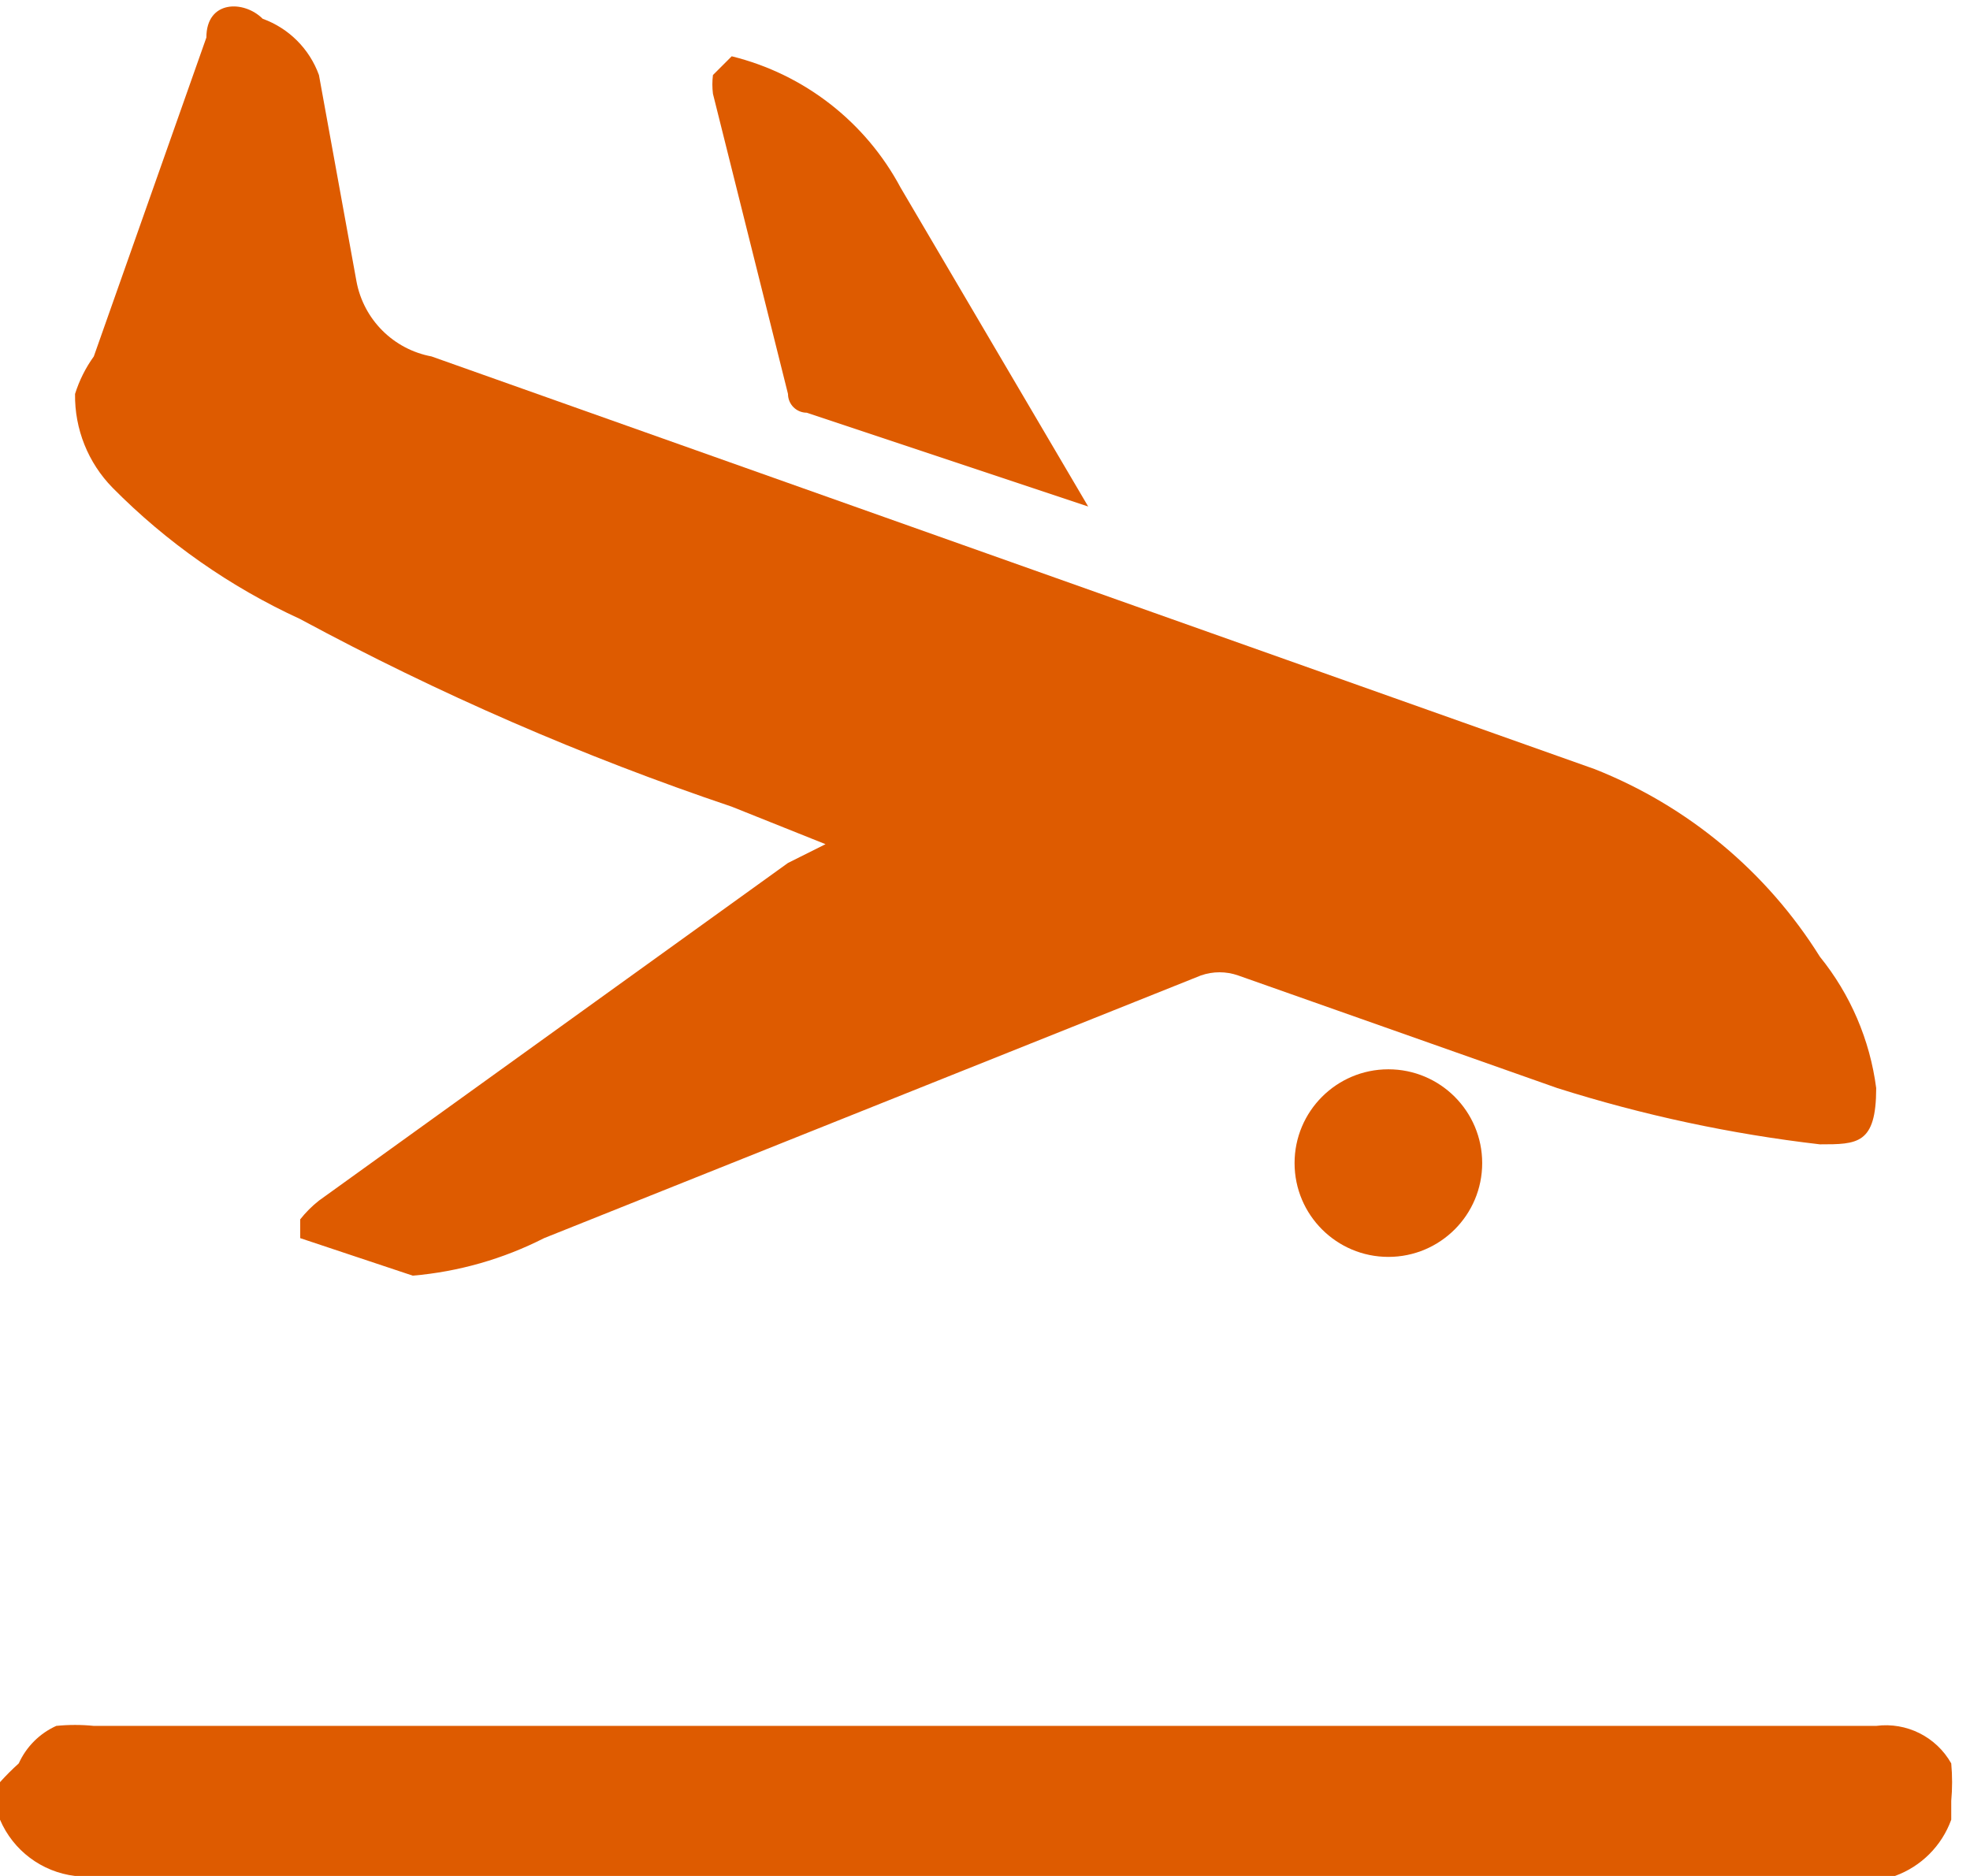
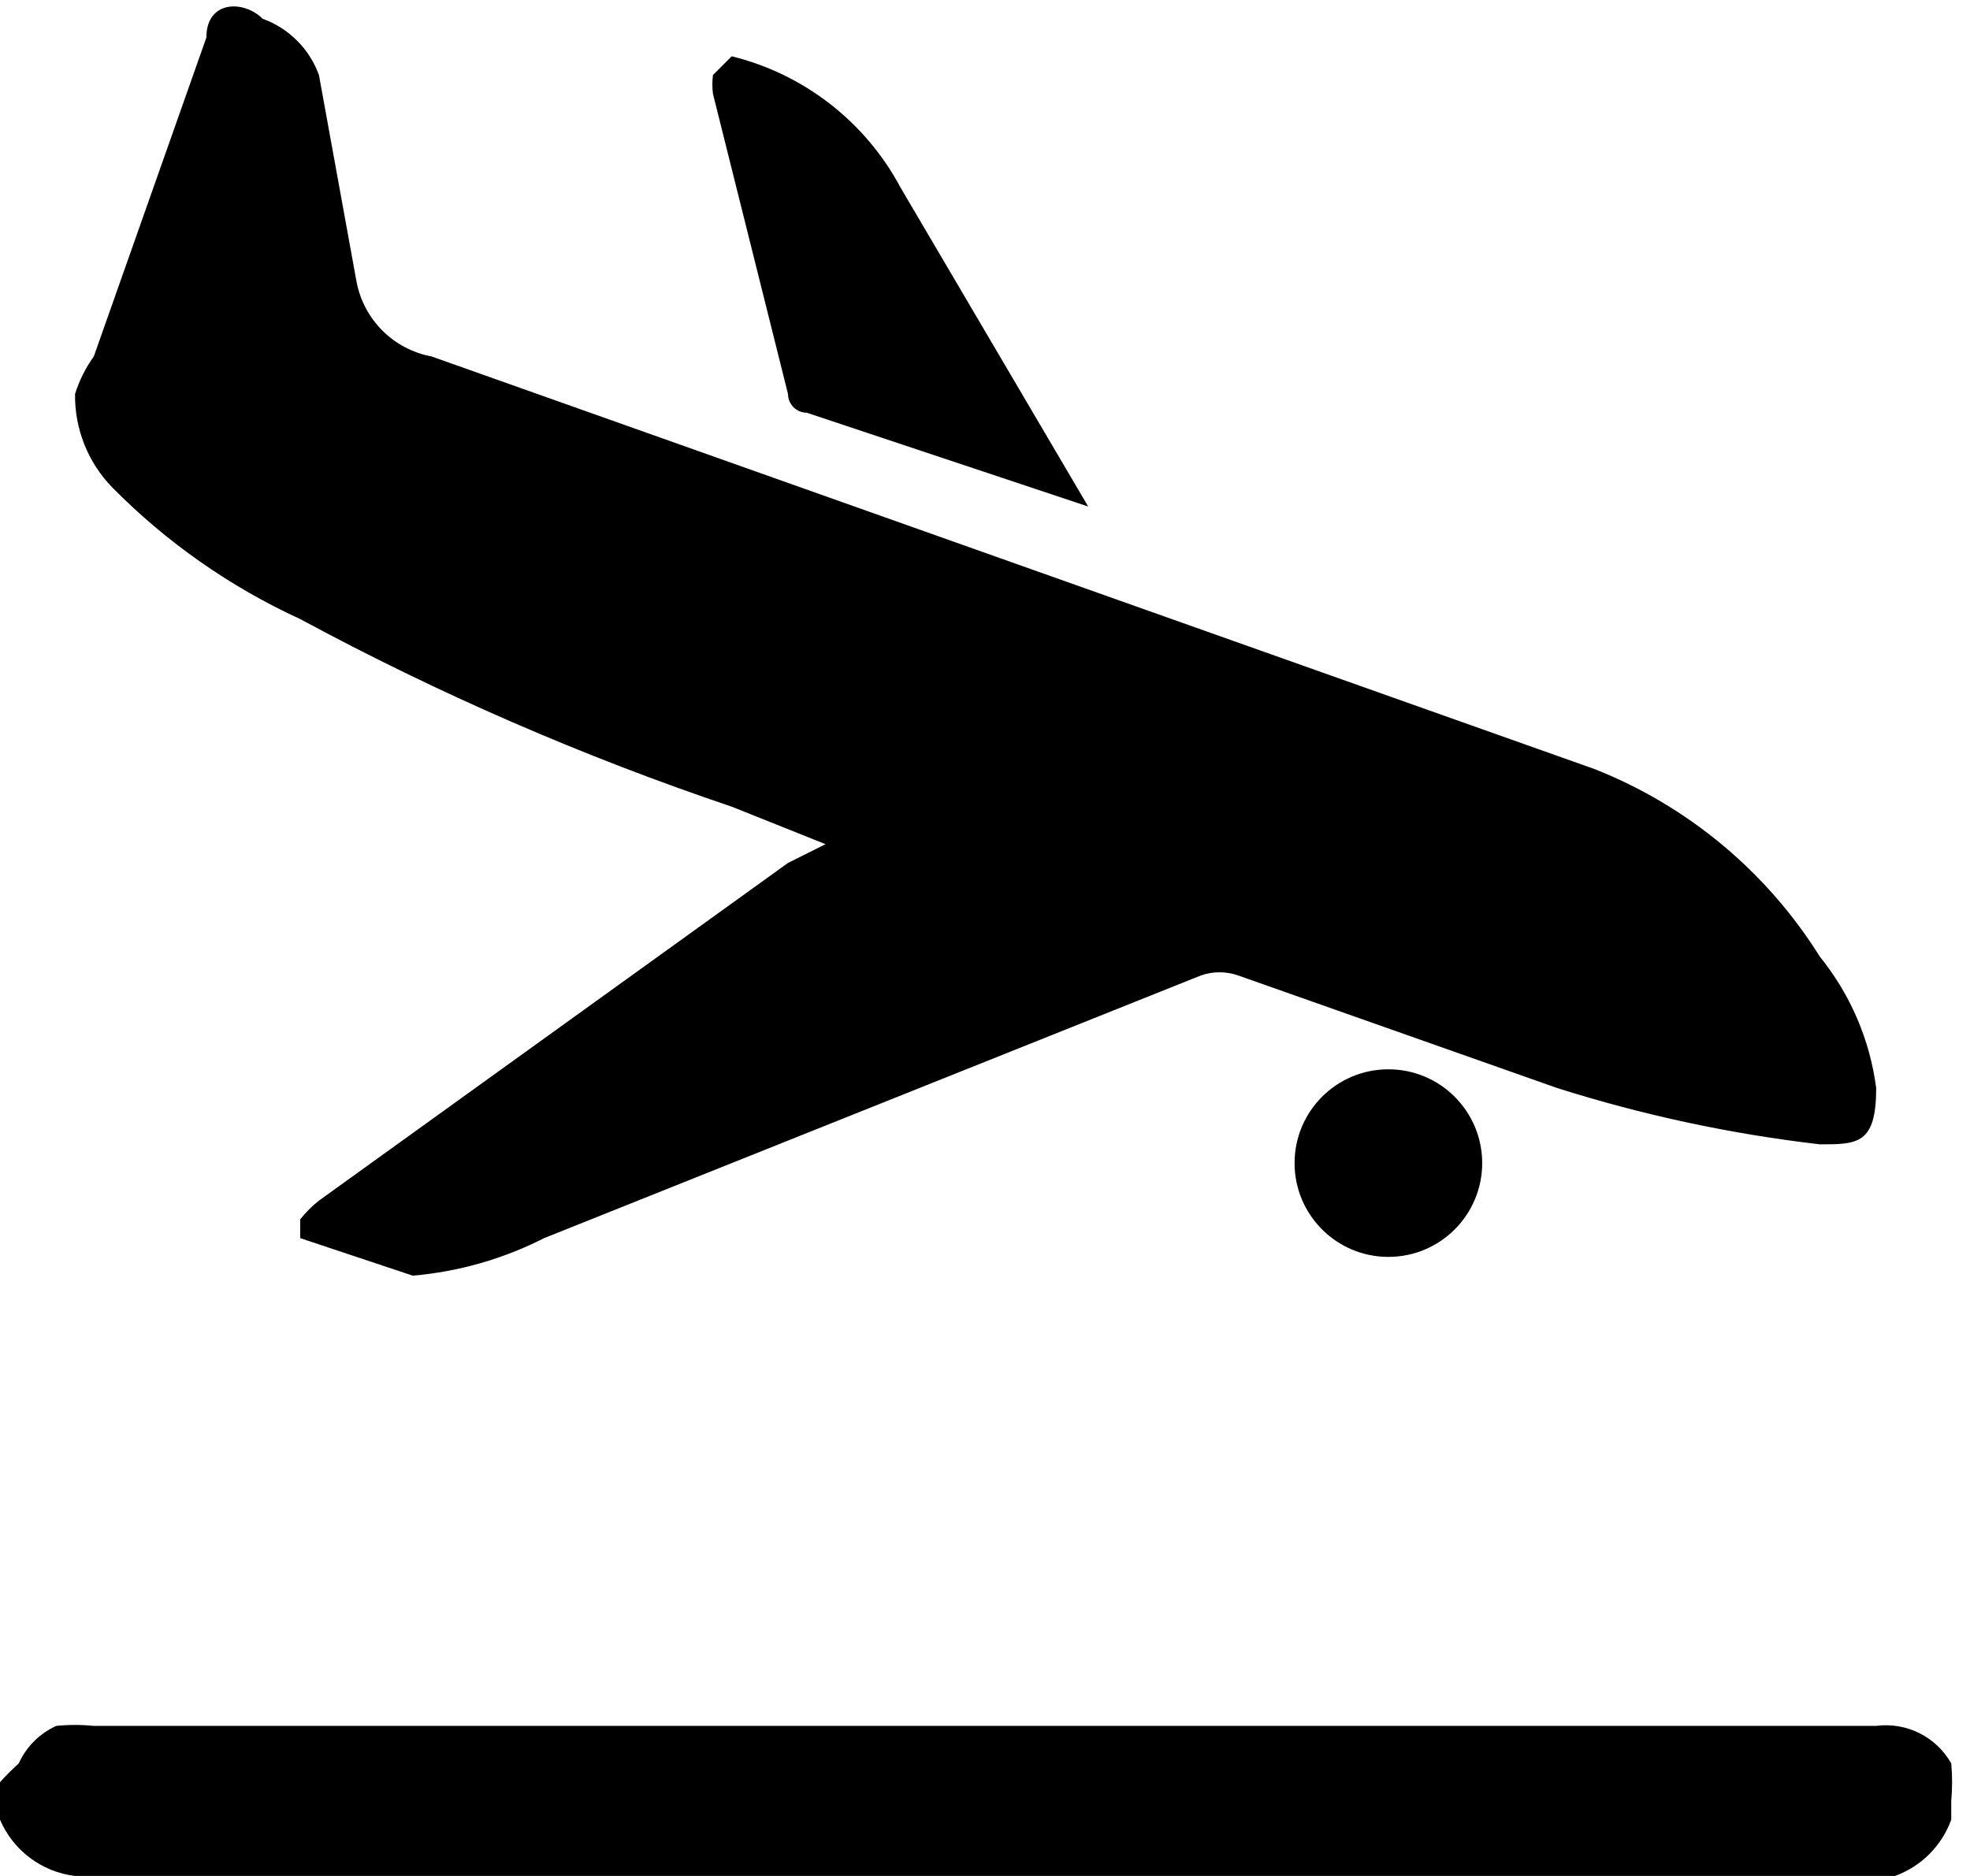
<svg xmlns="http://www.w3.org/2000/svg" viewBox="0 0 105 100">
-   <path d="M69 62a5 5 0 1 0 5-5 5 5 0 0 0-5 5zM58 27L48 10a14 14 0 0 0-9-7l-1 1a4 4 0 0 0 0 1l4 16a1 1 0 0 0 1 1l15 5zM44 45l-2 1-25 18a6 6 0 0 0-1 1v1l6 2a19 19 0 0 0 7-2l35-14a3 3 0 0 1 2 0l17 6a75 75 0 0 0 14 3c2 0 3 0 3-3a14 14 0 0 0-3-7 25 25 0 0 0-12-10L23 19a5 5 0 0 1-4-4L17 4a5 5 0 0 0-3-3c-1-1-3-1-3 1L5 19a7 7 0 0 0-1 2 7 7 0 0 0 2 5 34 34 0 0 0 10 7 148 148 0 0 0 23 10zM0 95v2a5 5 0 0 0 4 3h97a5 5 0 0 0 3-3v-1a11 11 0 0 0 0-2 4 4 0 0 0-4-2H5a10 10 0 0 0-2 0 4 4 0 0 0-2 2 13 13 0 0 0-1 1z" fill="#de5b00" />
+   <path d="M69 62a5 5 0 1 0 5-5 5 5 0 0 0-5 5zM58 27L48 10a14 14 0 0 0-9-7l-1 1a4 4 0 0 0 0 1l4 16a1 1 0 0 0 1 1l15 5zM44 45l-2 1-25 18a6 6 0 0 0-1 1v1l6 2a19 19 0 0 0 7-2l35-14a3 3 0 0 1 2 0l17 6a75 75 0 0 0 14 3c2 0 3 0 3-3a14 14 0 0 0-3-7 25 25 0 0 0-12-10L23 19a5 5 0 0 1-4-4L17 4a5 5 0 0 0-3-3c-1-1-3-1-3 1L5 19a7 7 0 0 0-1 2 7 7 0 0 0 2 5 34 34 0 0 0 10 7 148 148 0 0 0 23 10zM0 95v2a5 5 0 0 0 4 3h97a5 5 0 0 0 3-3v-1a11 11 0 0 0 0-2 4 4 0 0 0-4-2H5a10 10 0 0 0-2 0 4 4 0 0 0-2 2 13 13 0 0 0-1 1z" fill="currentColor" />
</svg>
